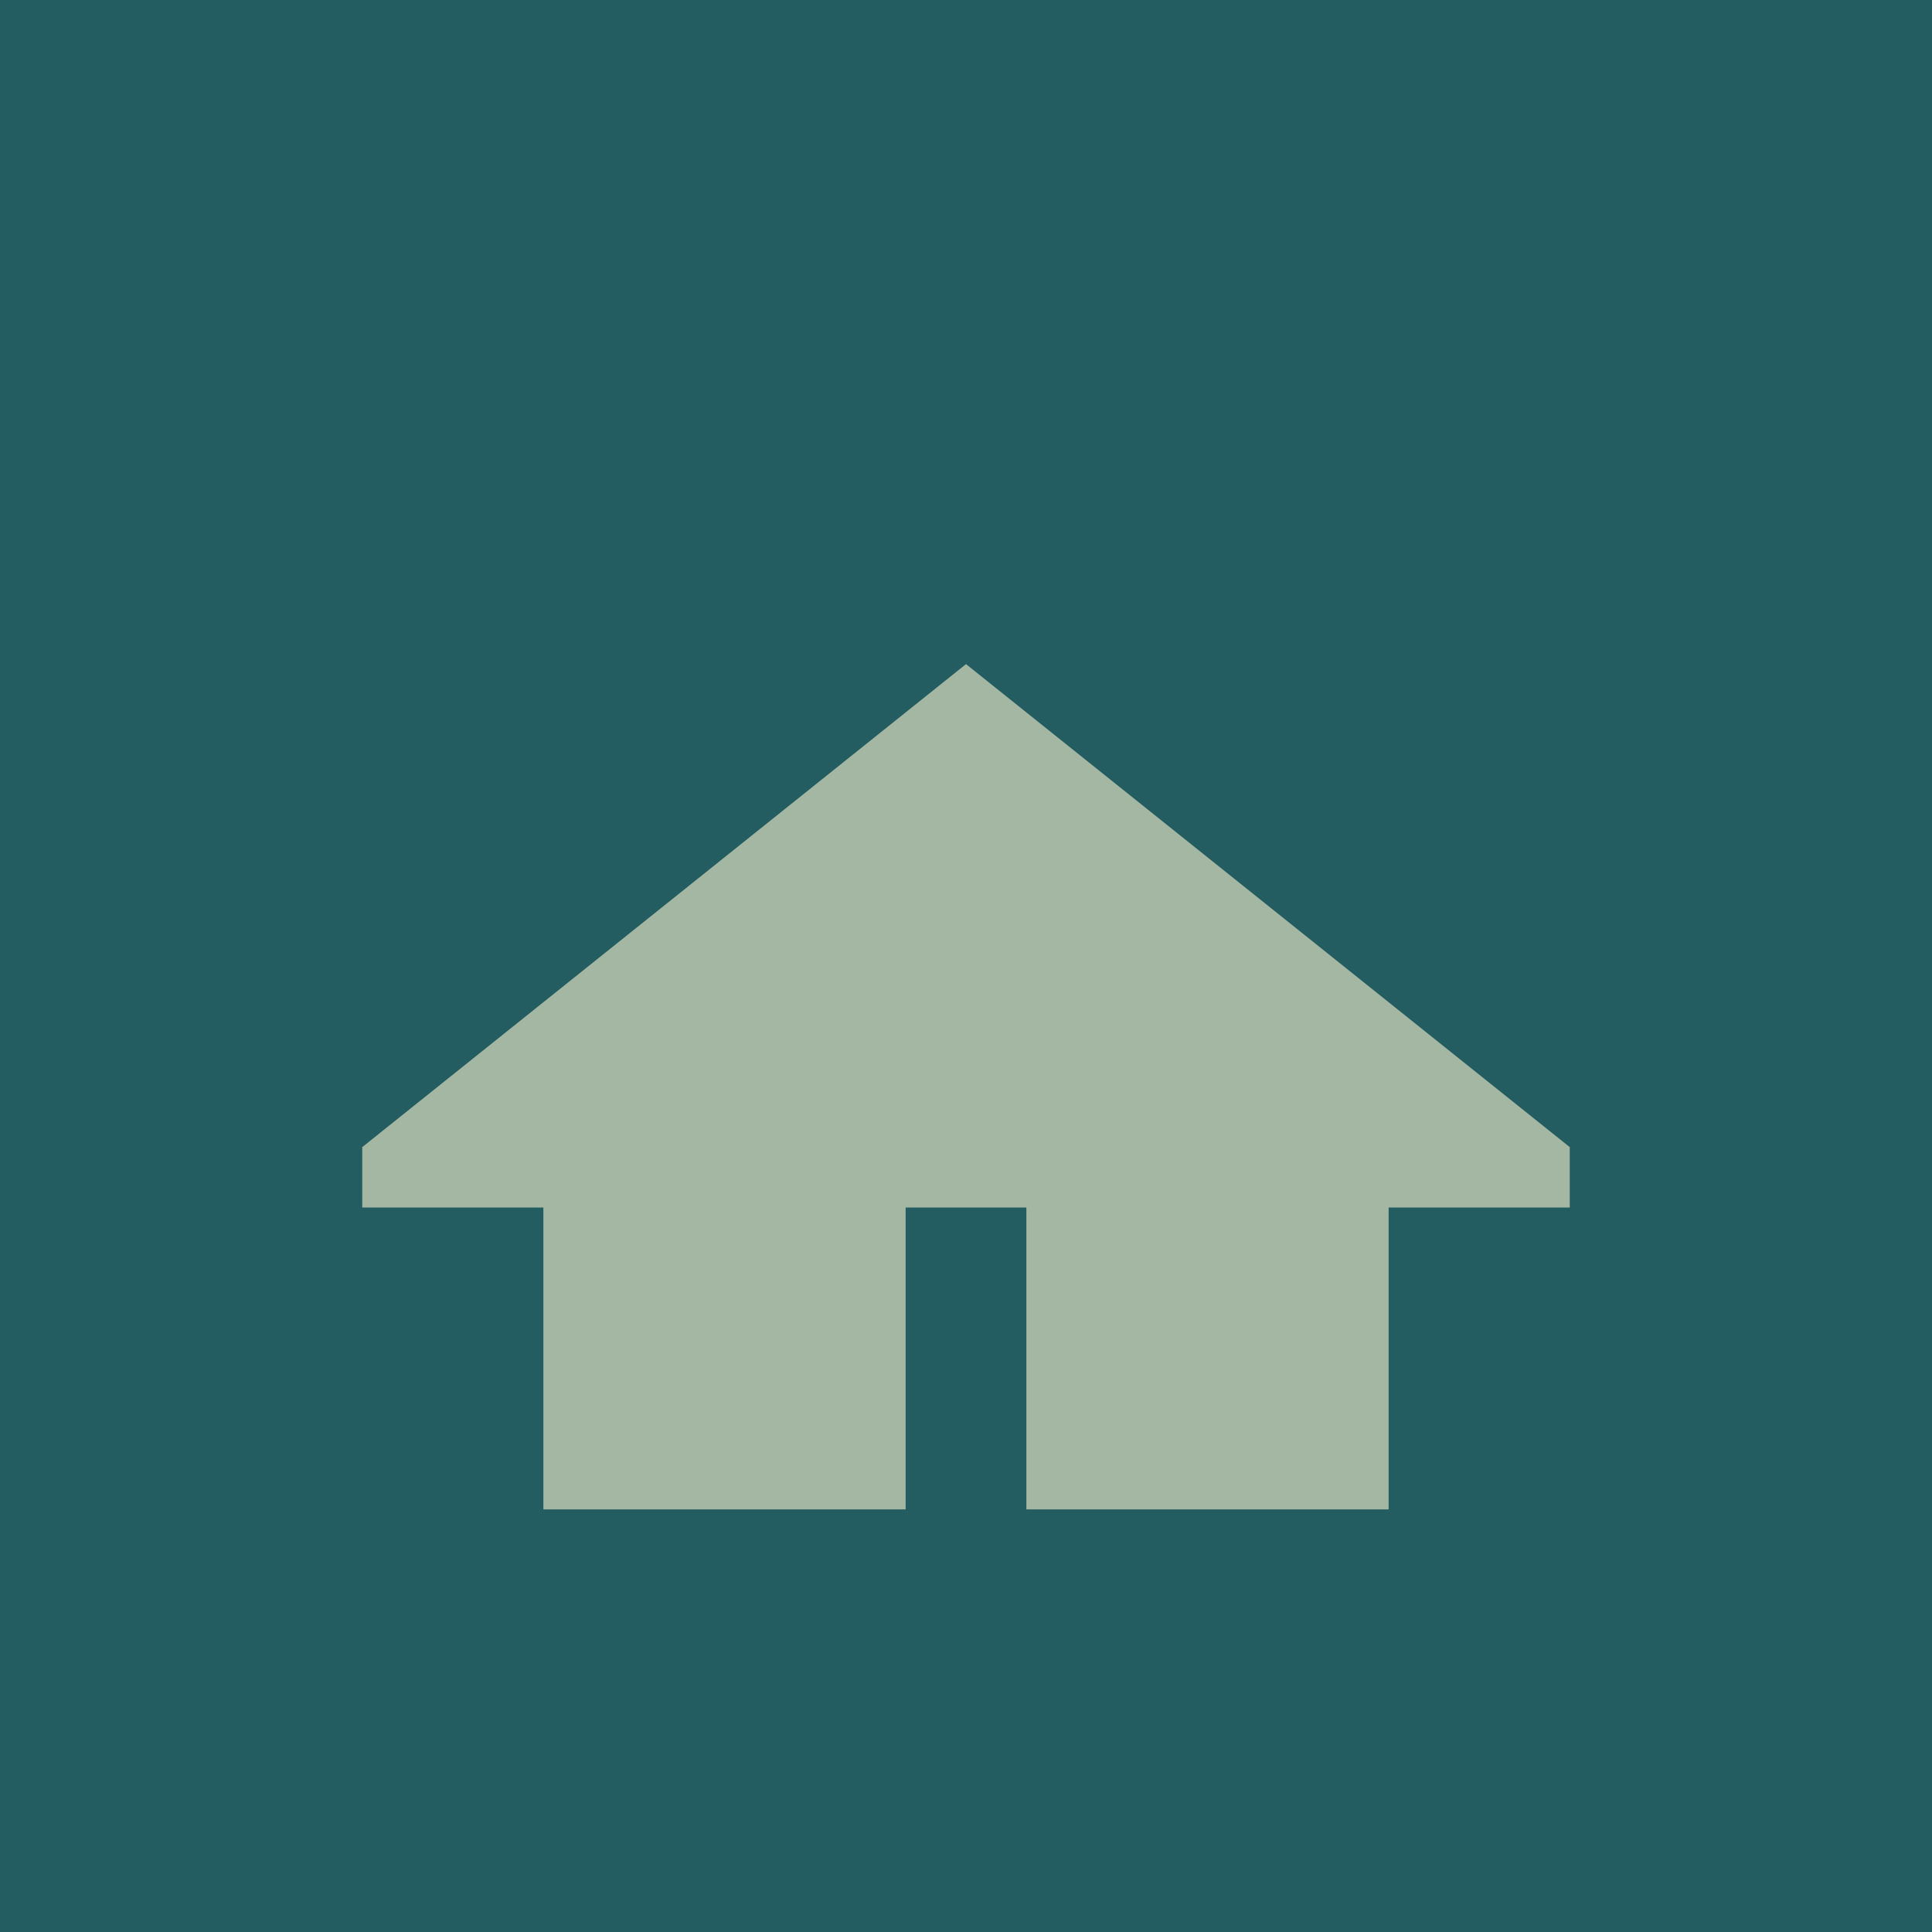
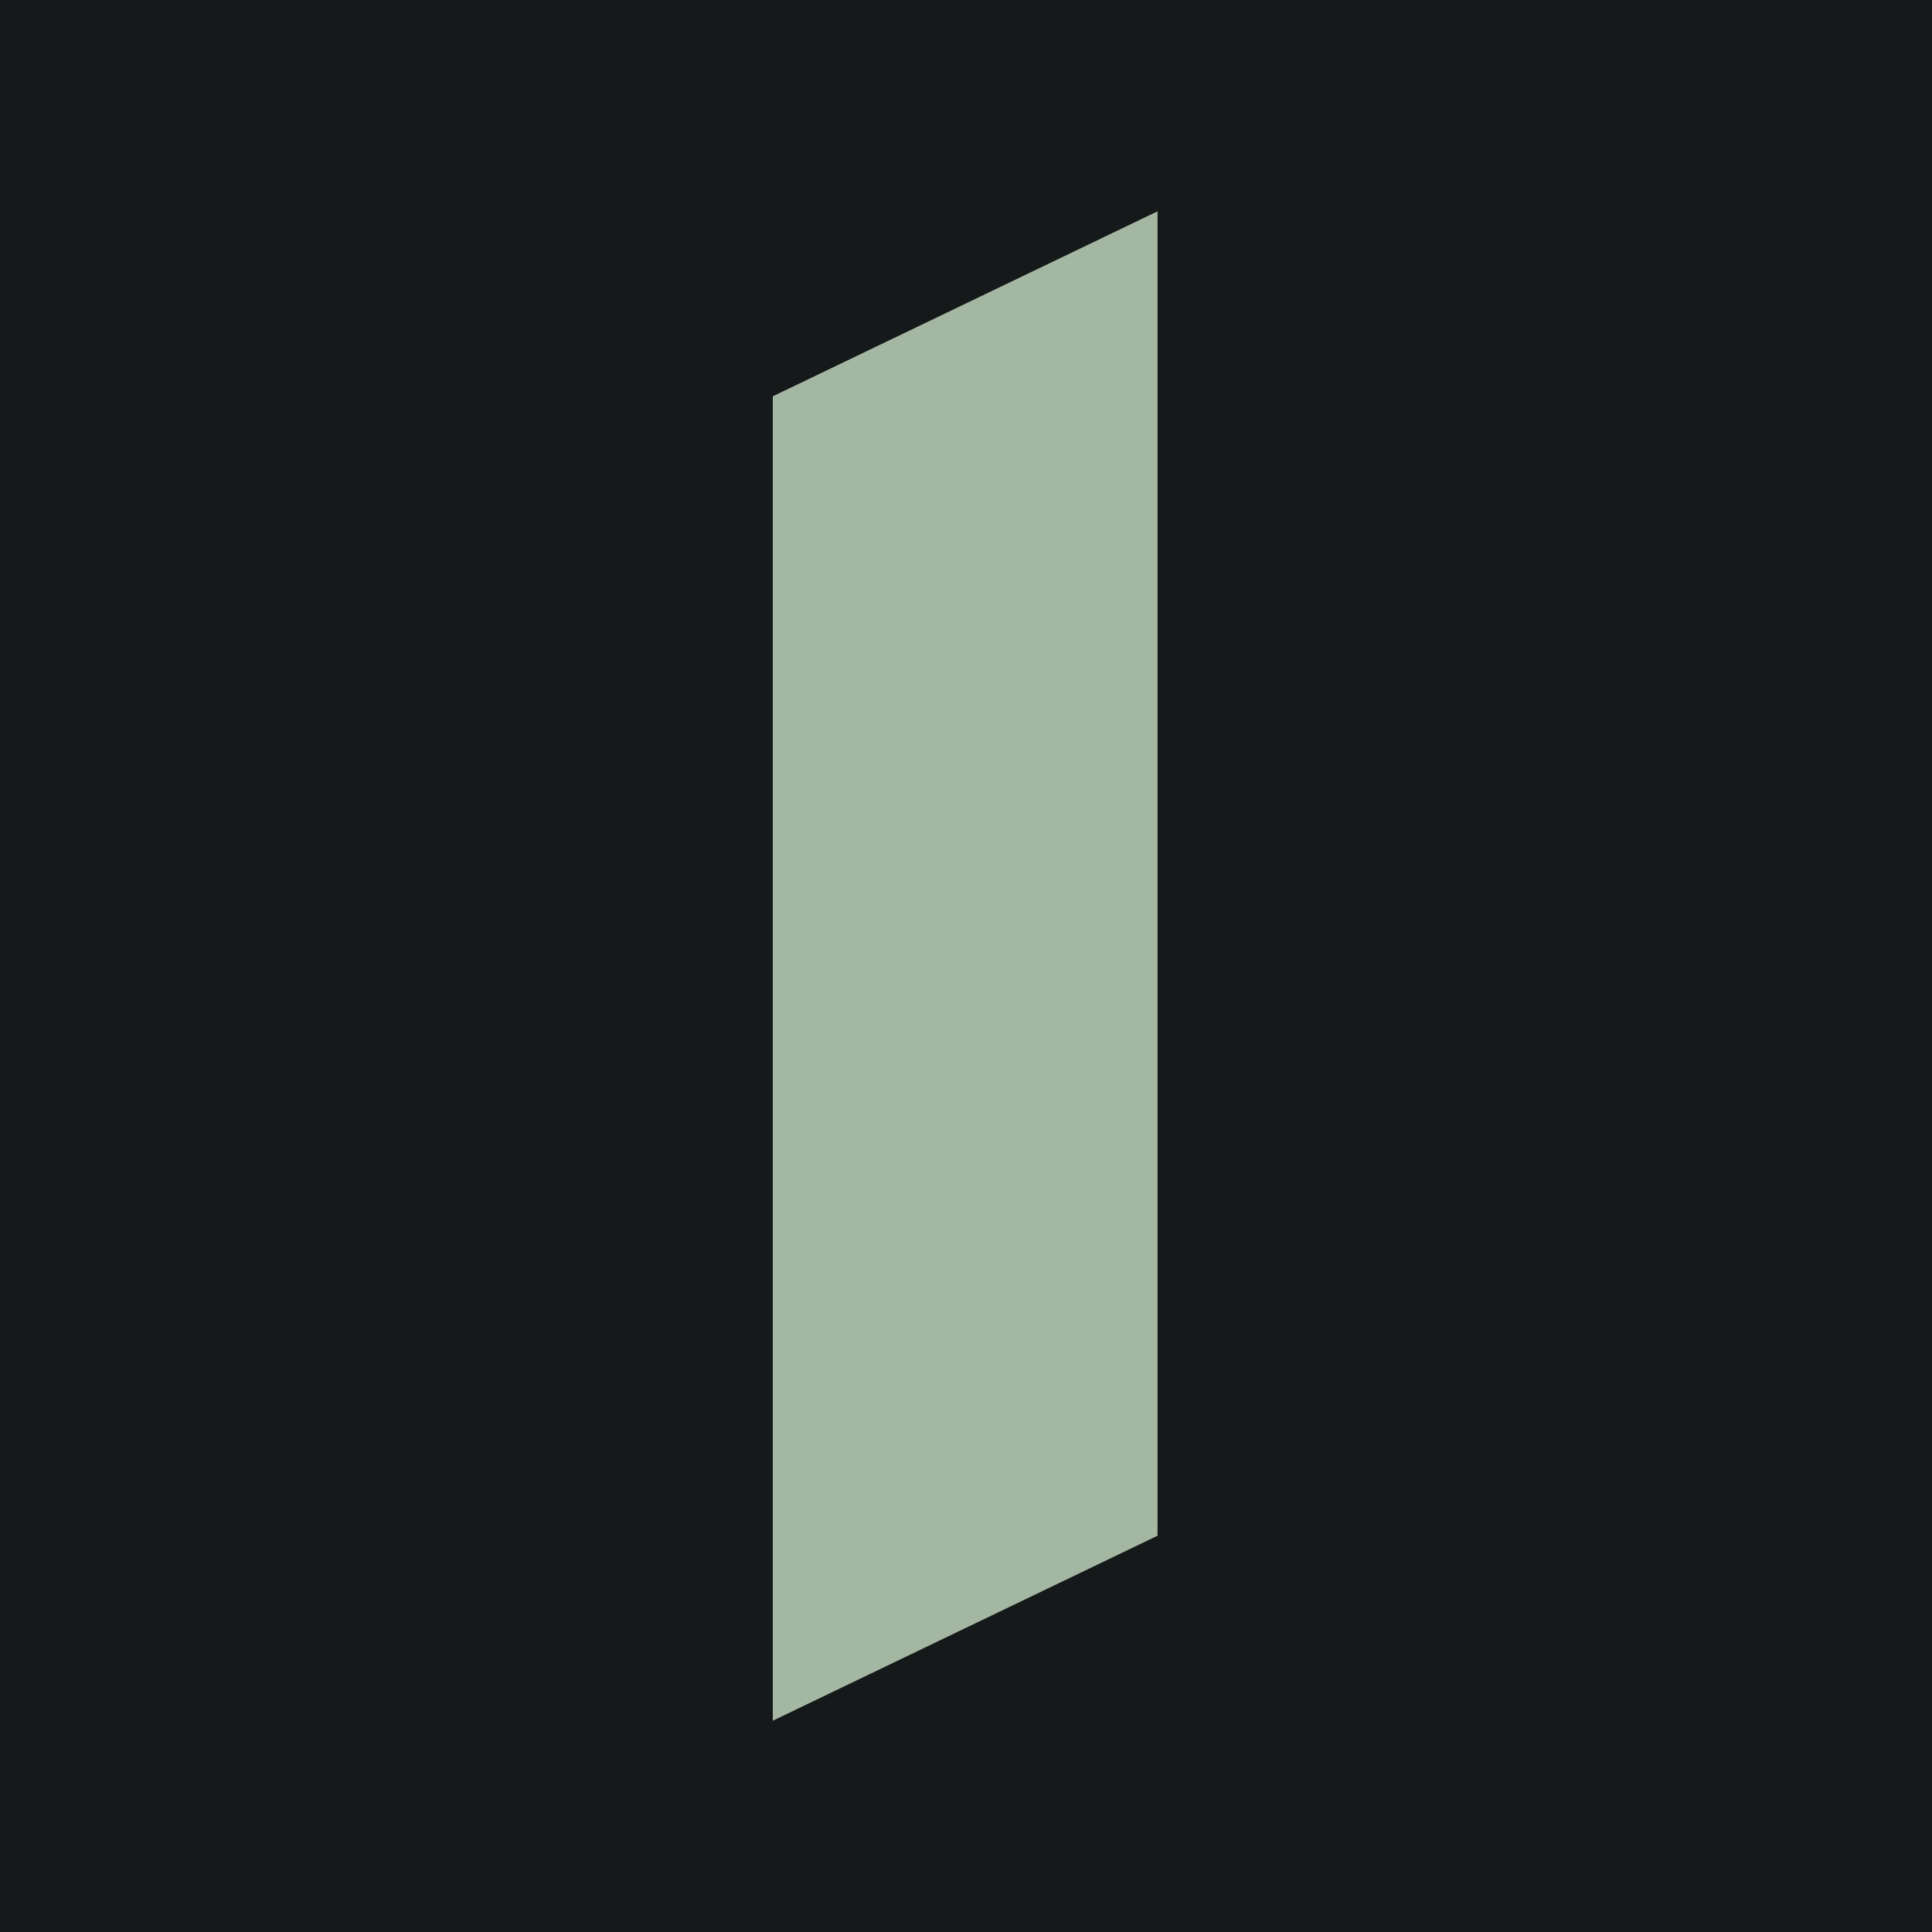
<svg xmlns="http://www.w3.org/2000/svg" viewBox="0 0 64 64" role="img" aria-label="Mysti Stewart Group">
-   <rect width="64" height="64" fill="#245d61" />
-   <path d="M12 38 32 22l20 16v2H46v10H34V40h-4v10H18V40h-6v-2Z" fill="#a4b7a2" />
+   <rect width="64" height="64" fill="#16191a" />
+   <g transform="translate(25.6 7) scale(0.2451)">
+     <polygon points="52,0 52,179 0,204 0,25" fill="#a4b7a2" />
+   </g>
</svg>
